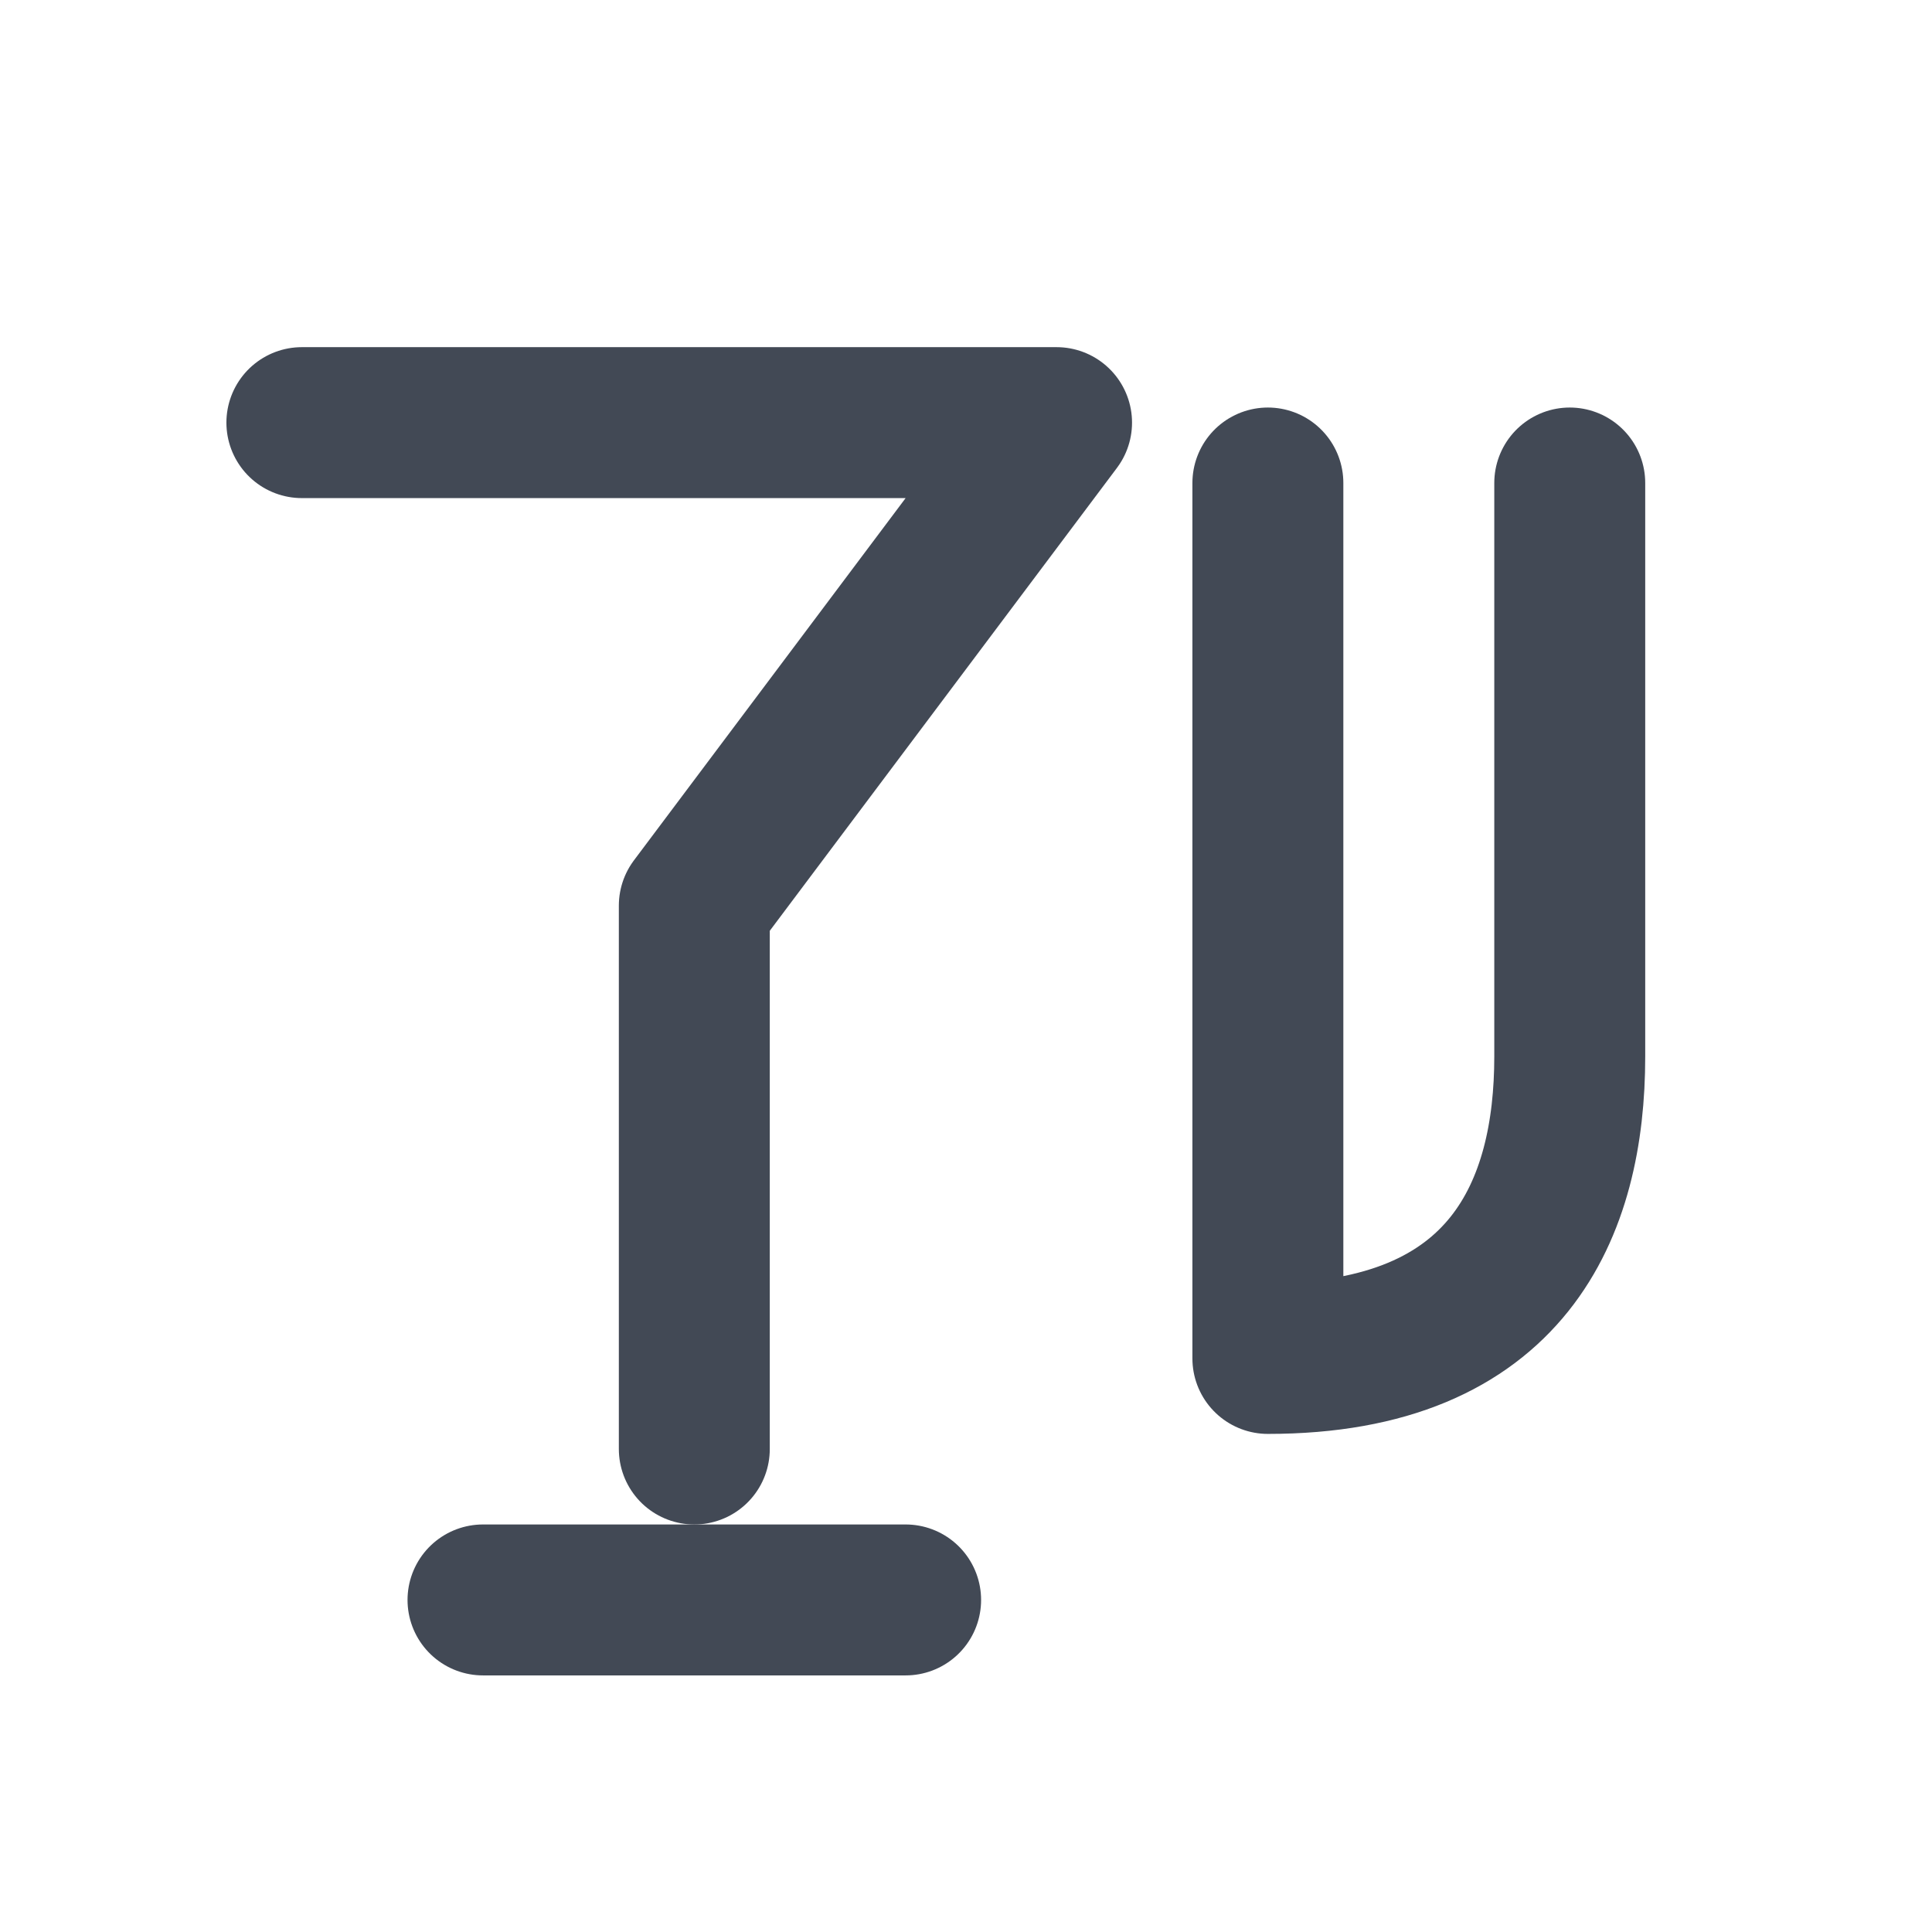
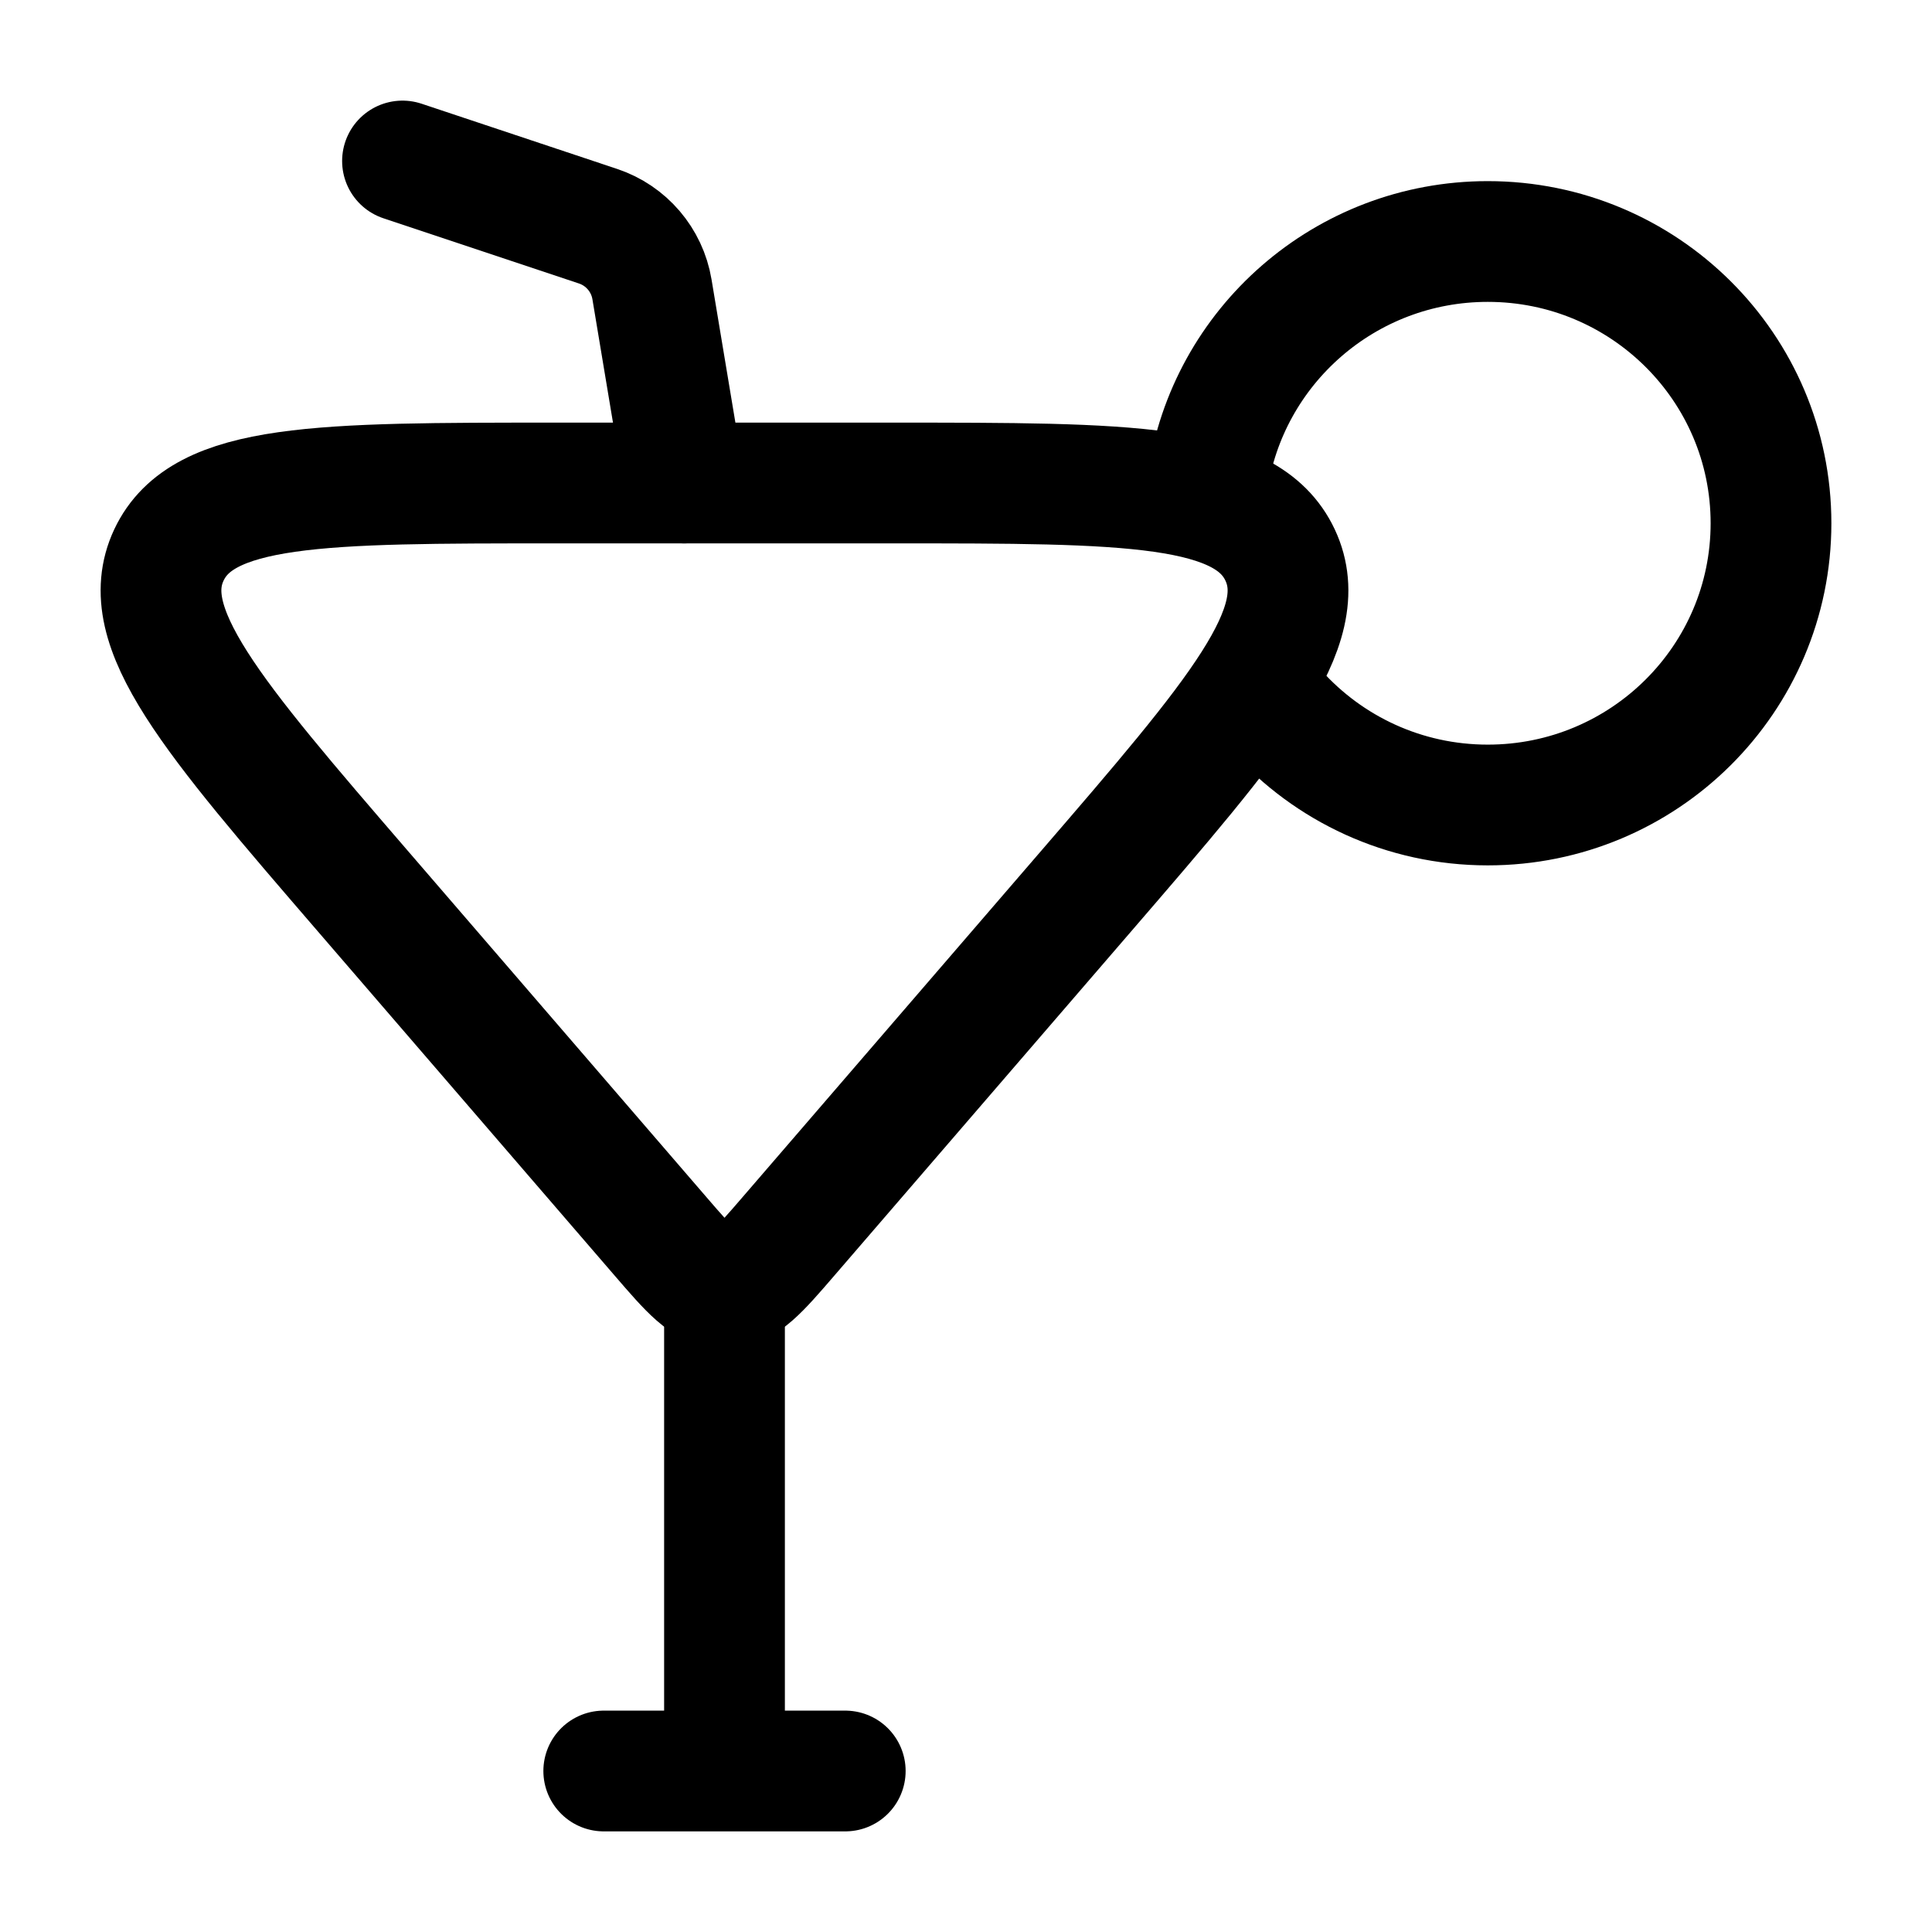
- <svg xmlns="http://www.w3.org/2000/svg" viewBox="0 0 64 64">
-   <g fill="none" stroke="#424955" stroke-width="5" stroke-linecap="round" stroke-linejoin="round">
-     <path d="M10 14h25L23 30v18" />
-     <path d="M16 53h14" />
-     <path d="M42 16v29M42 45c8 0 10-5 10-10V16" />
-   </g>
+ <svg xmlns="http://www.w3.org/2000/svg" viewBox="0 0 24 24" width="24" height="24" color="currentColor" fill="none" stroke="currentColor" stroke-width="1.5" stroke-linecap="round">
+   <path d="M8.205 15.358L4.517 11.081C2.625 8.887 1.679 7.789 2.098 6.895C2.518 6 3.979 6 6.901 6H11.099C14.021 6 15.482 6 15.902 6.895C16.321 7.789 15.375 8.887 13.483 11.081L9.795 15.358C9.426 15.786 9.241 16 9 16C8.759 16 8.574 15.786 8.205 15.358Z" />
+   <path d="M8.5 6L8.099 3.594C8.038 3.229 7.78 2.927 7.429 2.81L5 2" />
+   <path d="M9 16V22M7.5 22H10.5" />
+   <path d="M15.86 8.833C16.504 9.549 17.44 10 18.482 10C20.425 10 22 8.433 22 6.5C22 4.567 20.425 3 18.482 3C16.71 3 15.244 4.304 15 6" />
</svg>
